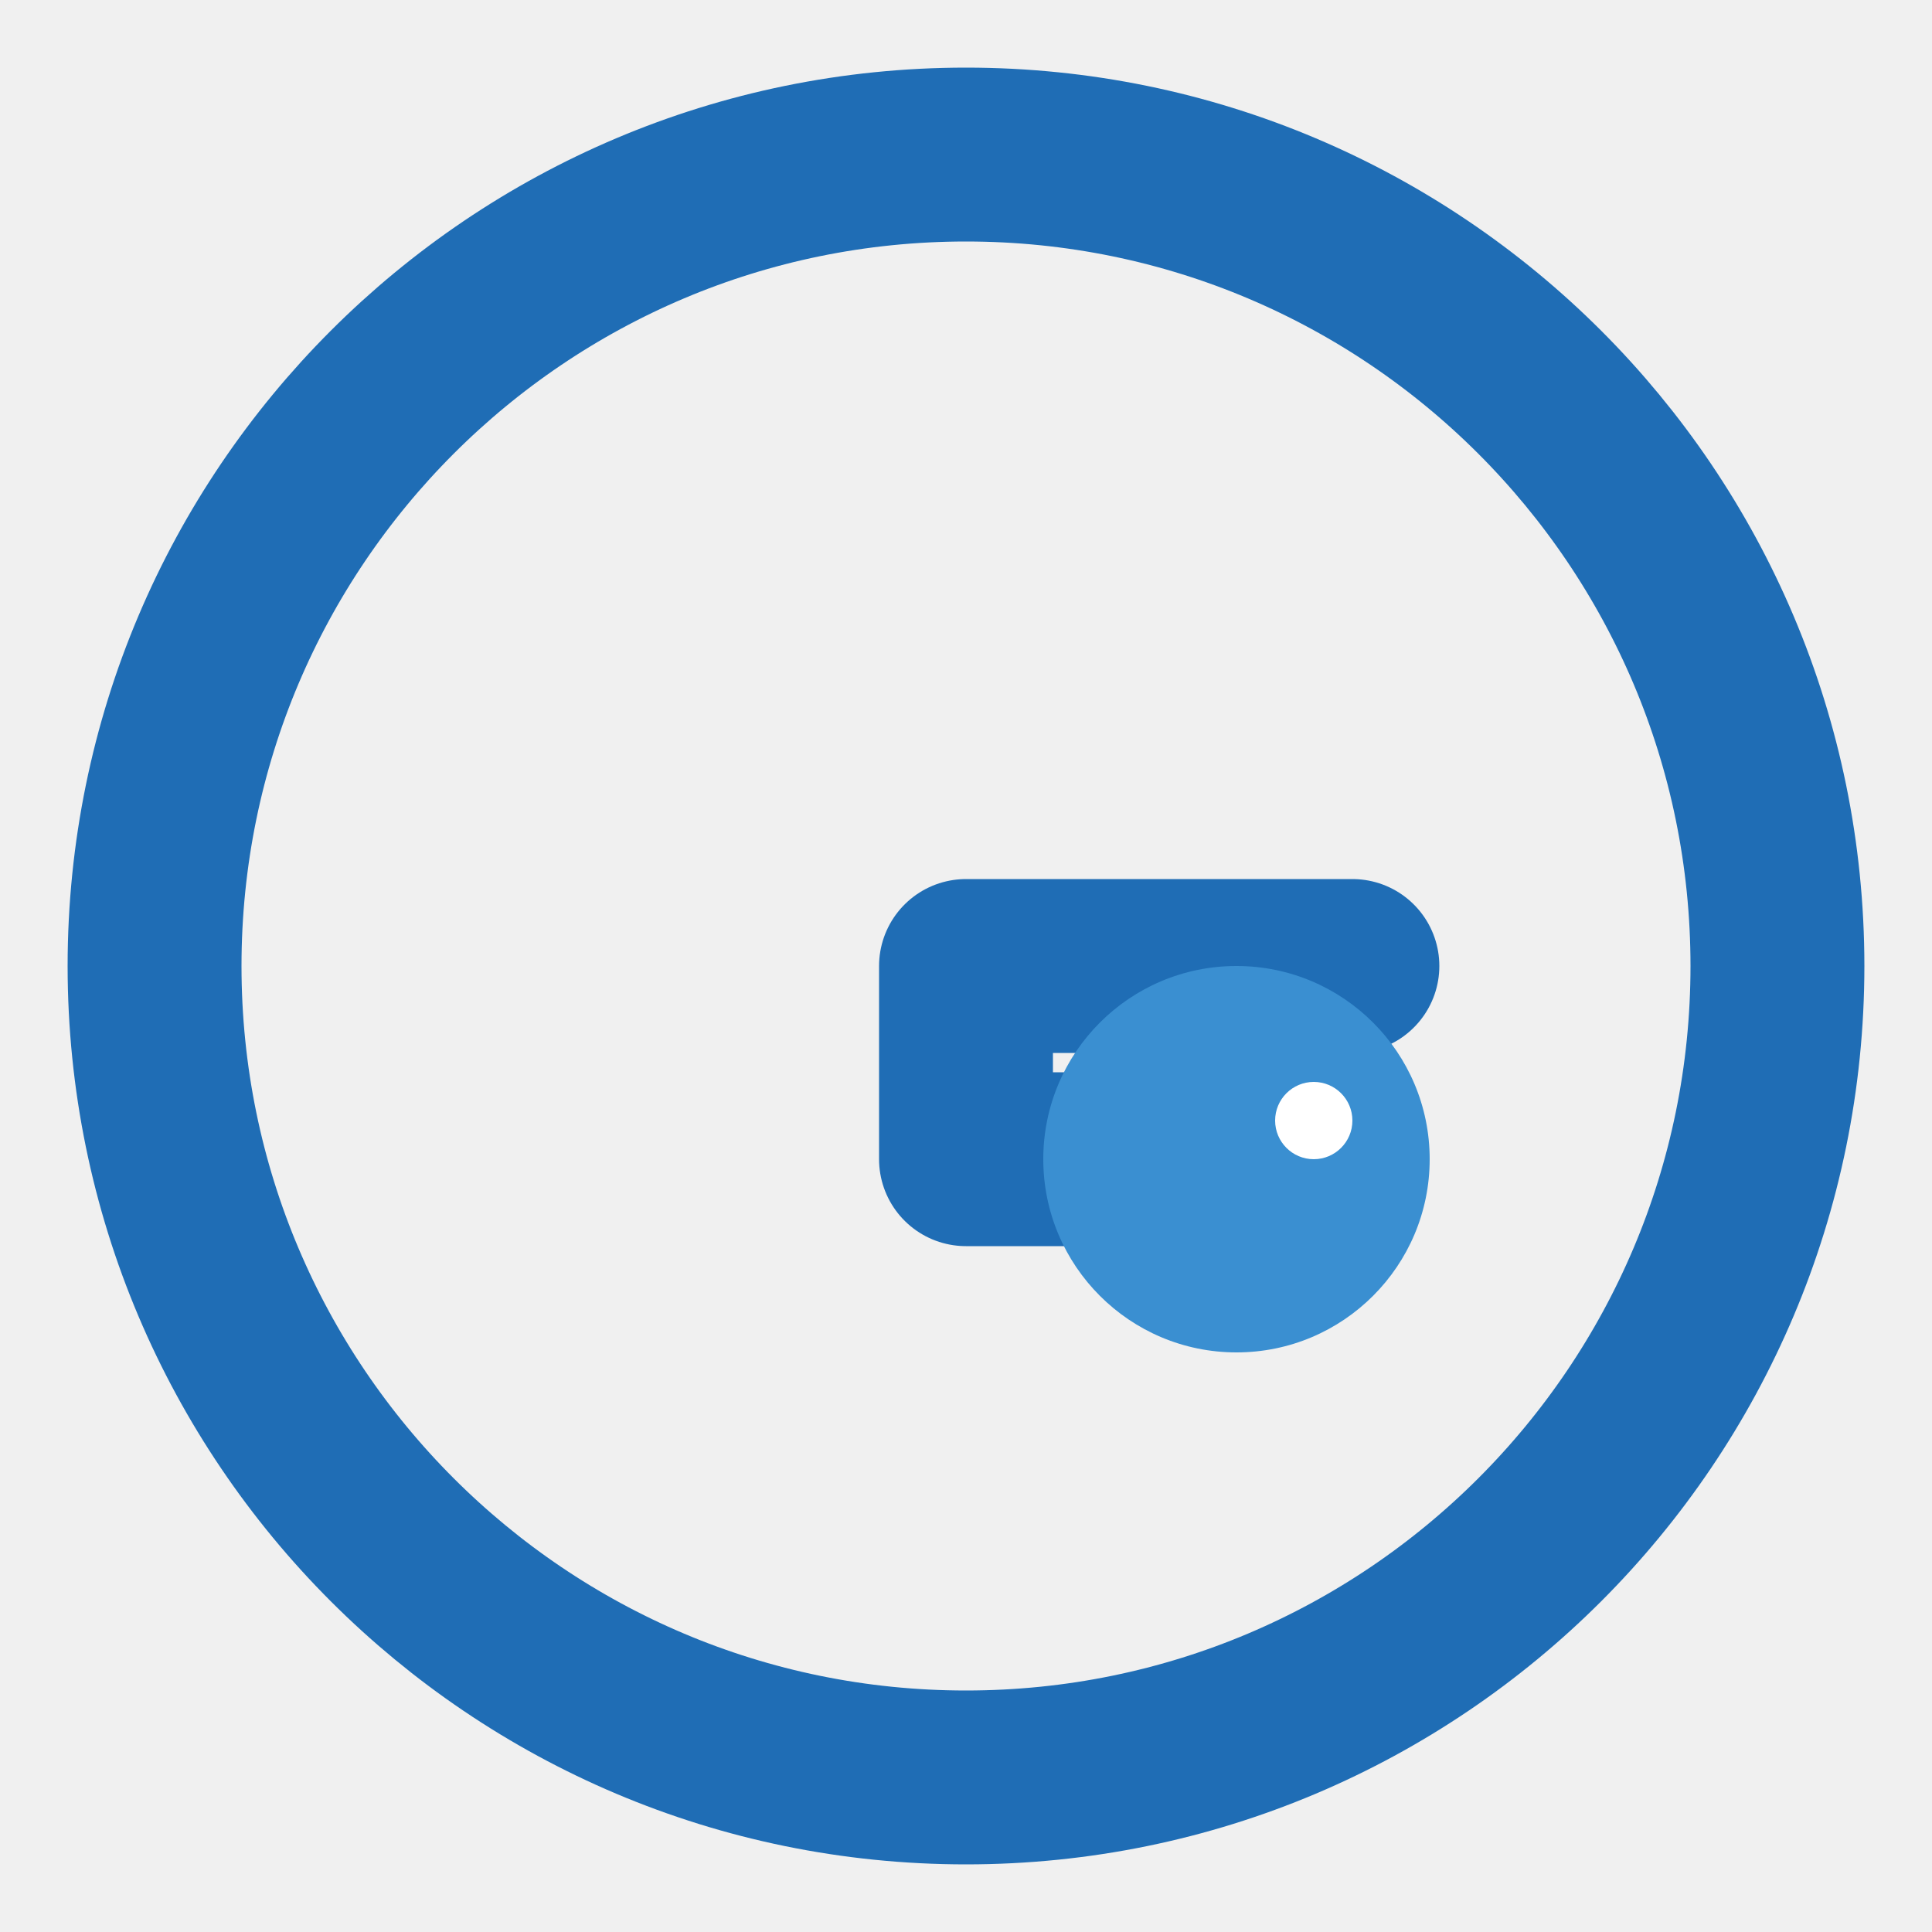
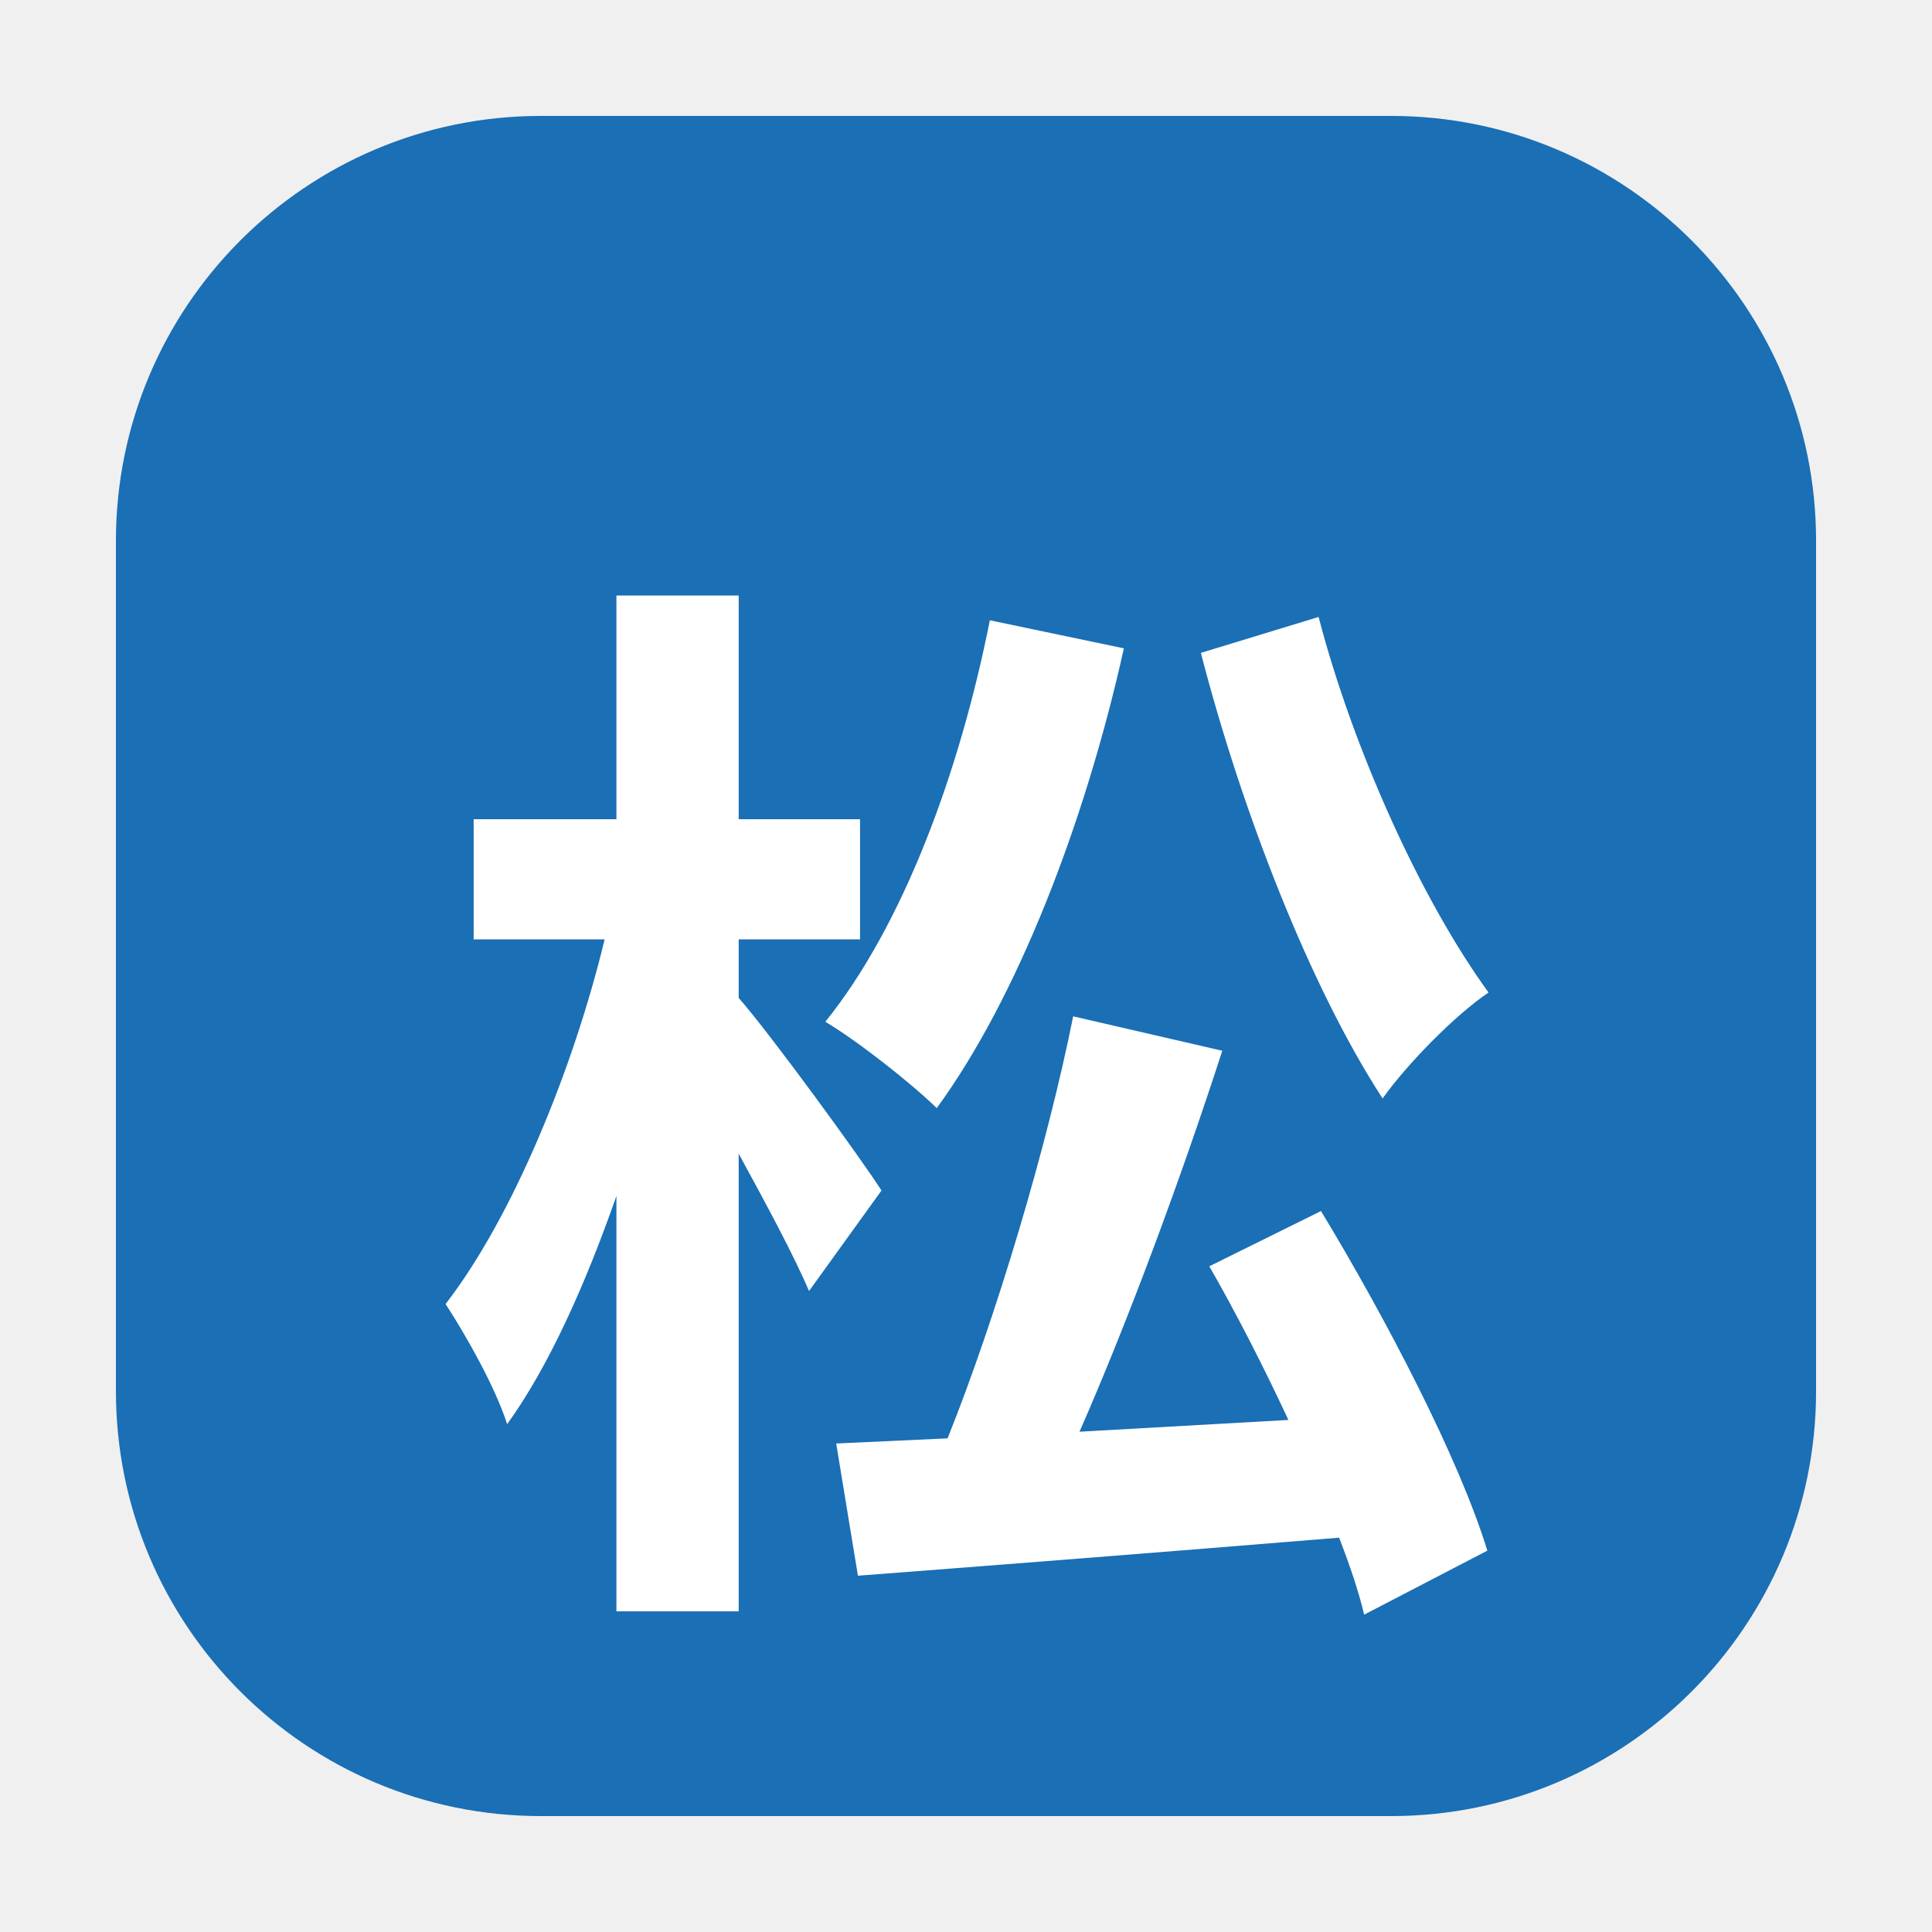
<svg xmlns="http://www.w3.org/2000/svg" viewBox="0 0 100 100" role="img" aria-label="松富物流">
-   <circle cx="50" cy="50" r="42" fill="none" stroke="#1f6db5" stroke-width="9" />
-   <path d="M 70 50 L 50 50 L 50 60 L 64 60" fill="none" stroke="#1f6db5" stroke-width="9" stroke-linecap="round" stroke-linejoin="round" />
-   <circle cx="64" cy="60" r="10" fill="#3a8fd1" />
-   <circle cx="68" cy="58" r="2" fill="#fff" />
+   <rect x="6" y="6" width="88" height="88" rx="22" fill="#1a6fb5" />
+   <text x="50" y="54" text-anchor="middle" dominant-baseline="central" font-family="'PingFang TC','Noto Sans TC','Microsoft JhengHei',sans-serif" font-weight="700" font-size="56" fill="#ffffff">松</text>
</svg>
